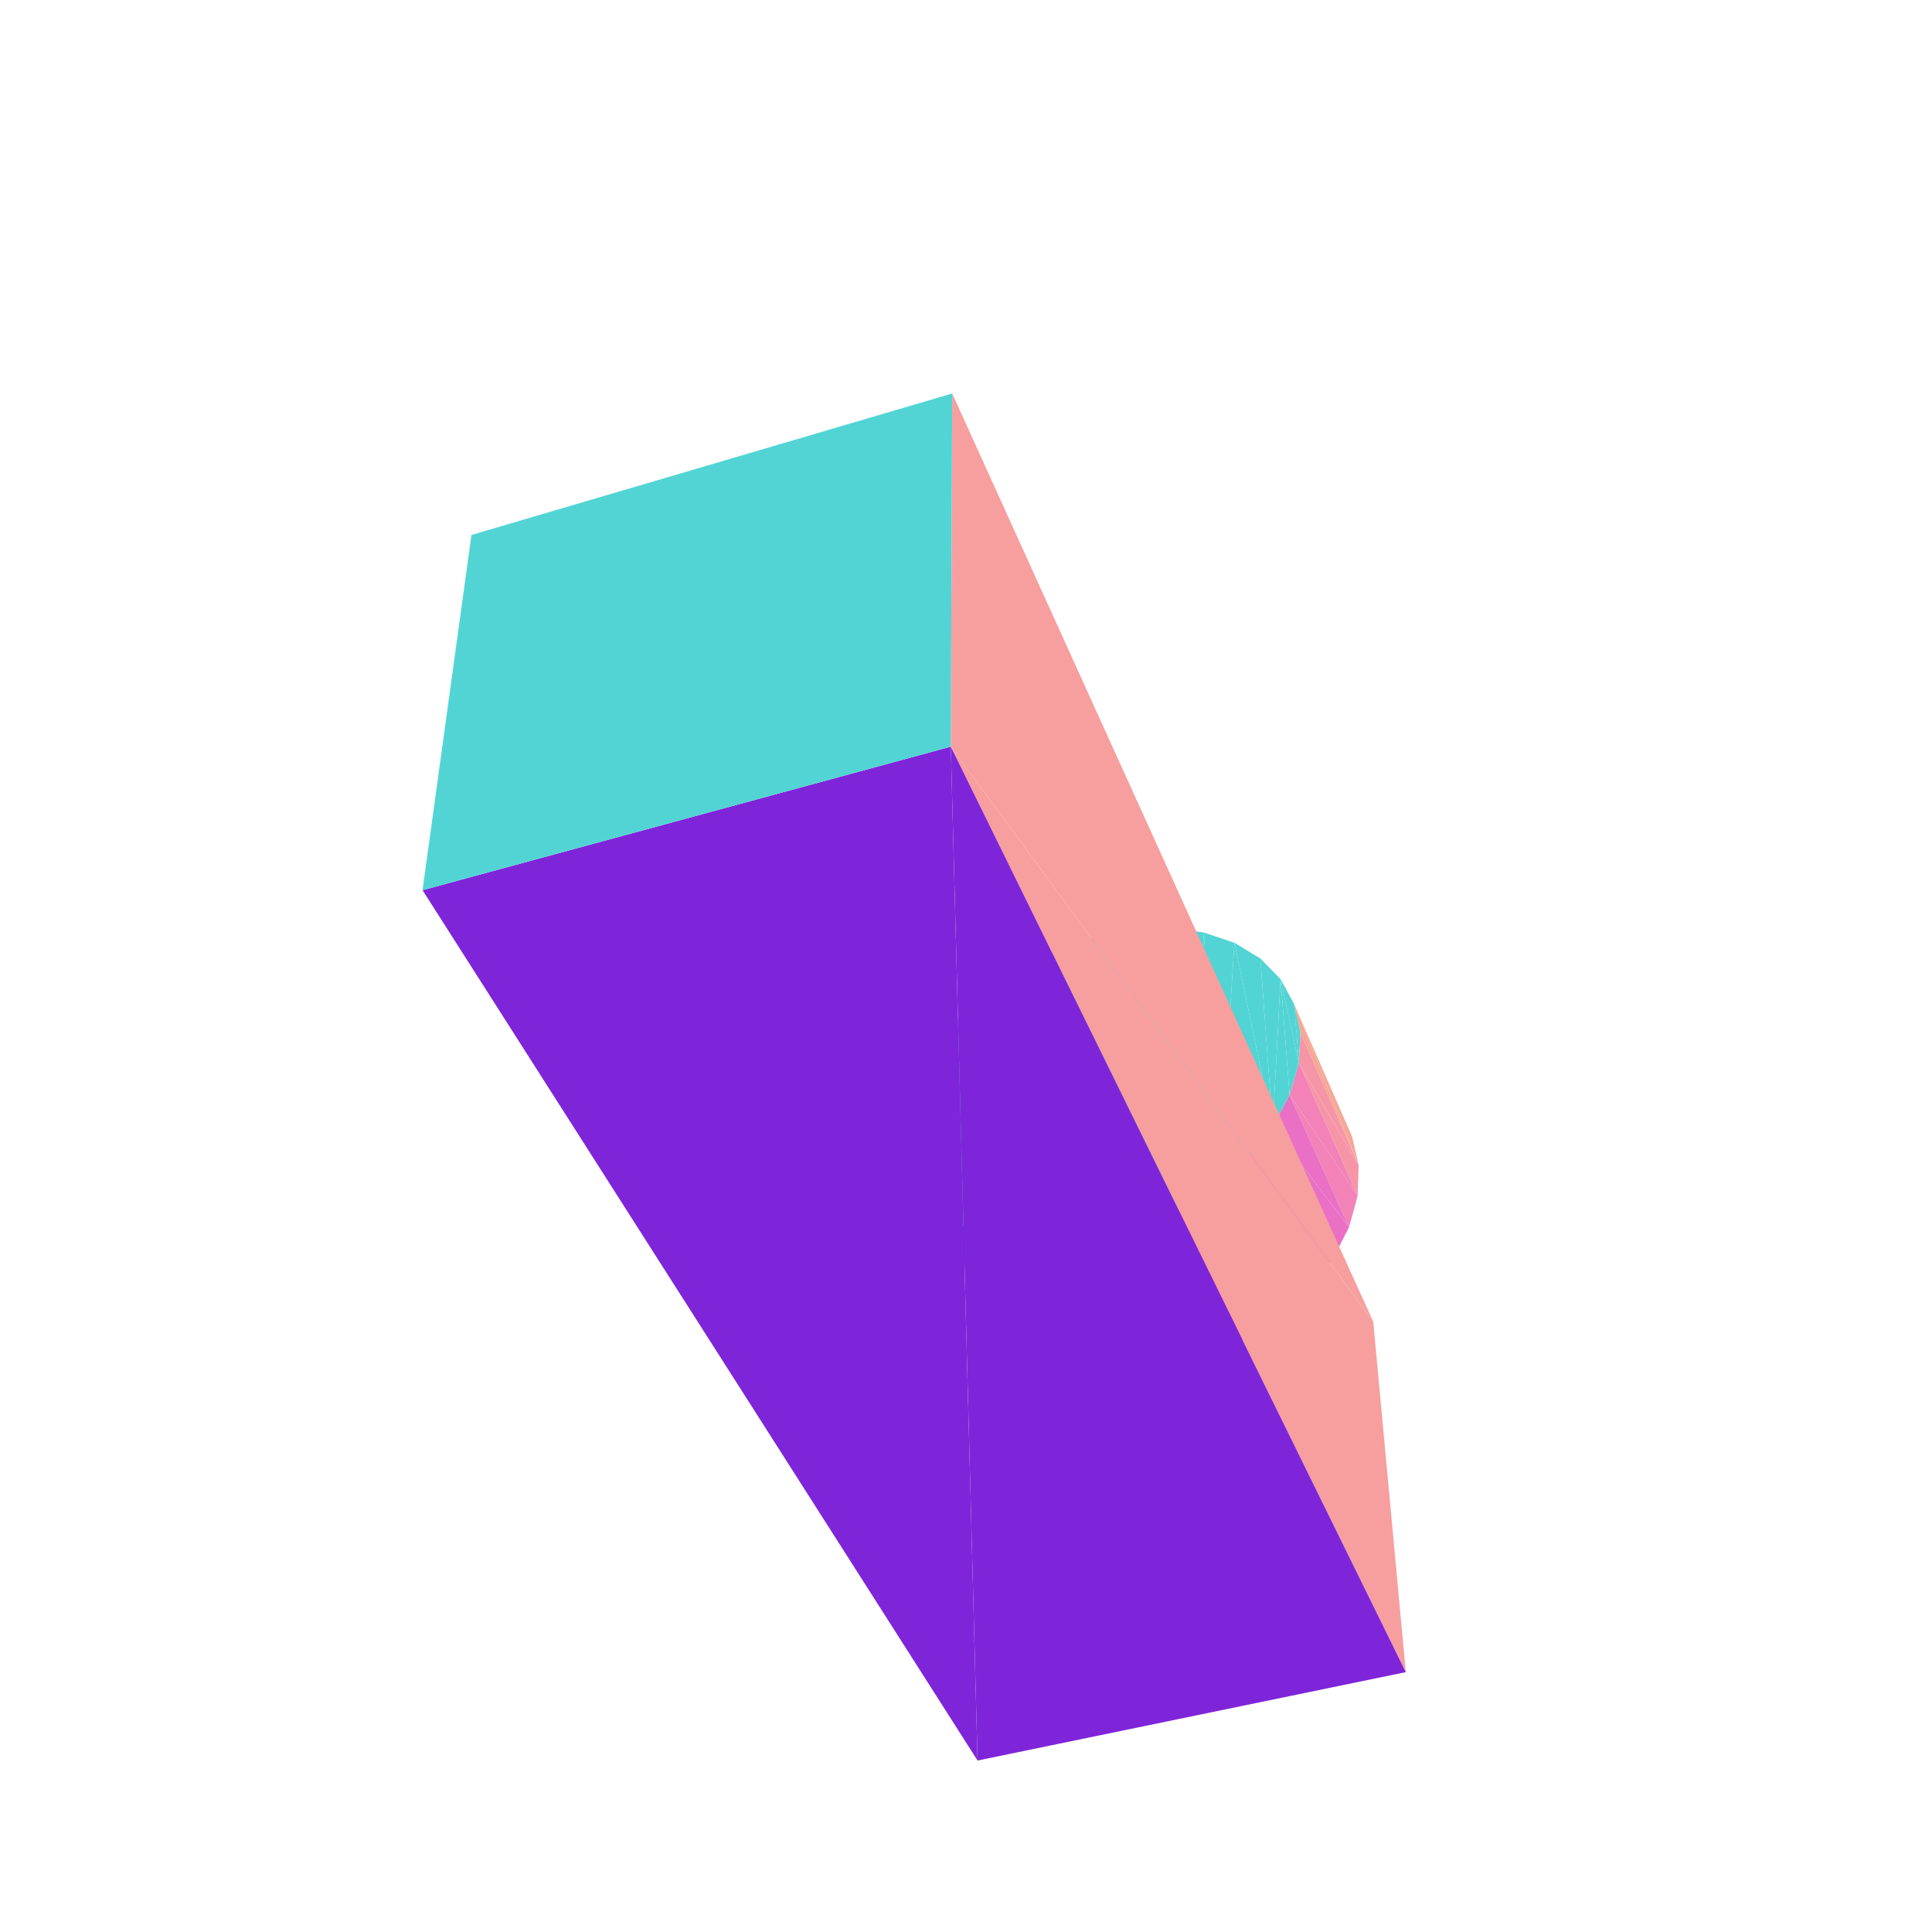
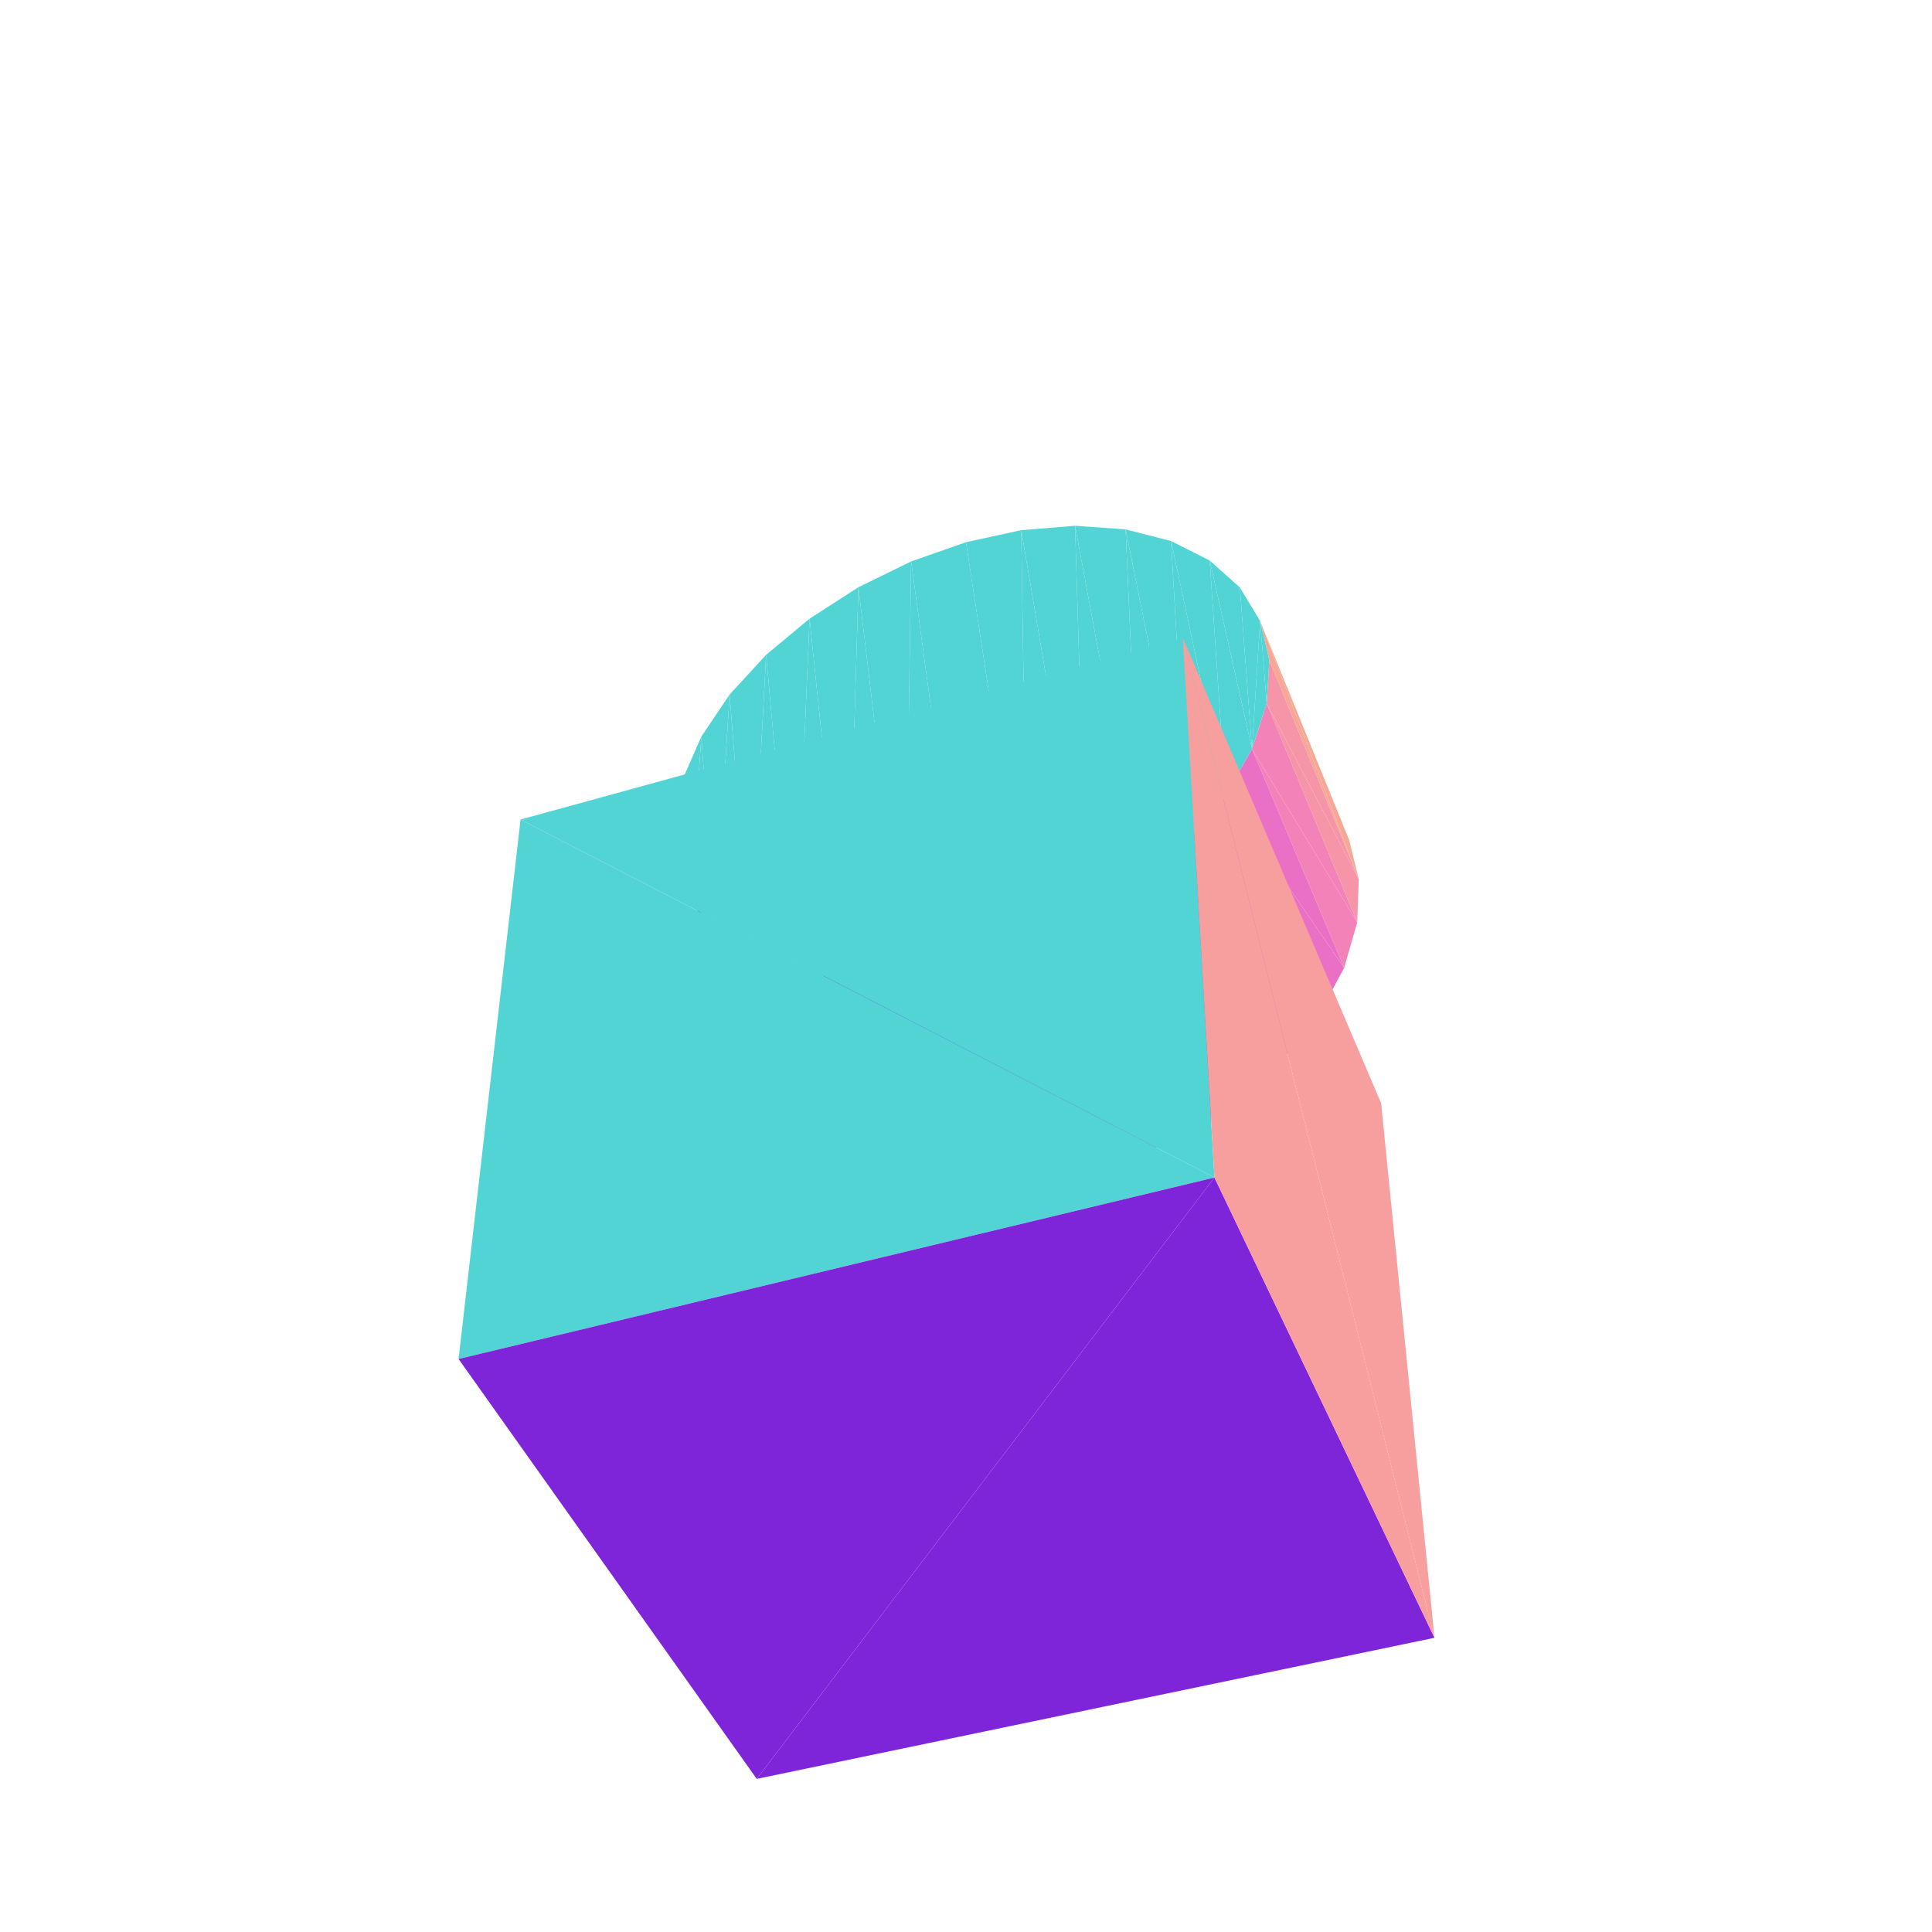
<svg xmlns="http://www.w3.org/2000/svg" viewBox="-250 -250 500 500" width="500" height="500">
-   <path d="M11.049,95.292L-11.766,56.659L6.445,89.398z" style="fill:rgb(21,57,142)" />
-   <path d="M-0.76,11.867L-0.8,67.175L6.622,5.38zM-6.859,19.071L-0.8,67.175L-0.76,11.867zM-11.445,26.746L-7.14,62.51L-6.859,19.071z" style="fill:rgb(83,212,212)" />
-   <path d="M84.919,9.843L101.625,51.559L99.955,44.228z" style="fill:rgb(246,167,149)" />
-   <path d="M6.622,5.38L16.068,72.144L15.025,-0.173zM-14.335,34.629L-11.766,56.659L-11.445,26.746zM15.025,-0.173L25.946,72.188L24.156,-4.606zM-14.538,49.875L-14.335,34.629L-15.391,42.435zM24.156,-4.606L36.26,70.548L33.705,-7.766z" style="fill:rgb(83,212,212)" />
-   <path d="M17.302,100.028L-7.14,62.51L11.049,95.292z" style="fill:rgb(34,46,160)" />
-   <path d="M33.705,-7.766L36.26,70.548L43.345,-9.538zM-14.335,34.629L-14.538,49.875L-11.766,56.659zM43.345,-9.538L56.442,62.51L52.742,-9.847z" style="fill:rgb(83,212,212)" />
-   <path d="M101.625,51.559L86.153,25.11L101.358,59.462z" style="fill:rgb(246,149,167)" />
-   <path d="M-11.445,26.746L-11.766,56.659L-7.14,62.51z" style="fill:rgb(83,212,212)" />
-   <path d="M-11.766,56.659L11.049,95.292L-7.14,62.51z" style="fill:rgb(21,57,142)" />
-   <path d="M52.742,-9.847L56.442,62.51L61.561,-8.665z" style="fill:rgb(83,212,212)" />
-   <path d="M24.985,103.391L-0.8,67.175L17.302,100.028z" style="fill:rgb(51,38,177)" />
-   <path d="M101.625,51.559L84.919,9.843L86.535,17.173z" style="fill:rgb(246,167,149)" />
-   <path d="M-6.859,19.071L-7.14,62.51L-0.8,67.175zM61.561,-8.665L65.443,56.447L69.478,-6.009z" style="fill:rgb(83,212,212)" />
-   <path d="M101.358,59.462L83.745,33.345L99.125,67.625z" style="fill:rgb(242,130,183)" />
-   <path d="M69.478,-6.009L79.375,41.541L76.186,-1.949zM6.622,5.38L-0.8,67.175L7.034,70.44z" style="fill:rgb(83,212,212)" />
-   <path d="M-7.14,62.51L17.302,100.028L-0.8,67.175z" style="fill:rgb(34,46,160)" />
-   <path d="M86.153,25.11L101.625,51.559L86.535,17.173z" style="fill:rgb(246,149,167)" />
-   <path d="M16.068,72.144L24.985,103.391L33.81,105.218z" style="fill:rgb(71,33,192)" />
-   <path d="M6.622,5.38L7.034,70.44L16.068,72.144z" style="fill:rgb(83,212,212)" />
-   <path d="M99.125,67.625L79.375,41.541L94.983,75.718z" style="fill:rgb(233,112,197)" />
-   <path d="M76.186,-1.949L79.375,41.541L81.411,3.394zM81.411,3.394L86.153,25.11L84.919,9.843zM15.025,-0.173L16.068,72.144L25.946,72.188z" style="fill:rgb(83,212,212)" />
-   <path d="M25.946,72.188L33.81,105.218L43.427,105.407z" style="fill:rgb(92,32,204)" />
-   <path d="M-0.8,67.175L24.985,103.391L7.034,70.44z" style="fill:rgb(51,38,177)" />
-   <path d="M83.745,33.345L101.358,59.462L86.153,25.11z" style="fill:rgb(242,130,183)" />
-   <path d="M94.983,75.718L73.194,49.355L89.076,83.399z" style="fill:rgb(220,94,208)" />
-   <path d="M24.156,-4.606L25.946,72.188L36.26,70.548zM84.919,9.843L86.153,25.11L86.535,17.173z" style="fill:rgb(83,212,212)" />
-   <path d="M36.26,70.548L43.427,105.407L53.441,103.928z" style="fill:rgb(115,34,214)" />
-   <path d="M89.076,83.399L65.443,56.447L81.634,90.338z" style="fill:rgb(203,77,216)" />
-   <path d="M24.985,103.391L16.068,72.144L7.034,70.44z" style="fill:rgb(71,33,192)" />
-   <path d="M81.411,3.394L83.745,33.345L86.153,25.11zM43.345,-9.538L36.26,70.548L46.573,67.278z" style="fill:rgb(83,212,212)" />
-   <path d="M46.573,67.278L53.441,103.928L63.429,100.829z" style="fill:rgb(139,40,220)" />
-   <path d="M65.443,56.447L72.963,96.234L81.634,90.338z" style="fill:rgb(183,62,221)" />
-   <path d="M43.345,-9.538L46.573,67.278L56.442,62.51z" style="fill:rgb(83,212,212)" />
-   <path d="M56.442,62.51L63.429,100.829L72.963,96.234z" style="fill:rgb(162,50,222)" />
-   <path d="M79.375,41.541L99.125,67.625L83.745,33.345z" style="fill:rgb(233,112,197)" />
-   <path d="M69.478,-6.009L73.194,49.355L79.375,41.541zM81.411,3.394L79.375,41.541L83.745,33.345zM61.561,-8.665L56.442,62.51L65.443,56.447zM69.478,-6.009L65.443,56.447L73.194,49.355z" style="fill:rgb(83,212,212)" />
-   <path d="M33.81,105.218L25.946,72.188L16.068,72.144z" style="fill:rgb(92,32,204)" />
-   <path d="M73.194,49.355L94.983,75.718L79.375,41.541z" style="fill:rgb(220,94,208)" />
-   <path d="M43.427,105.407L36.26,70.548L25.946,72.188z" style="fill:rgb(115,34,214)" />
-   <path d="M65.443,56.447L89.076,83.399L73.194,49.355z" style="fill:rgb(203,77,216)" />
-   <path d="M53.441,103.928L46.573,67.278L36.26,70.548z" style="fill:rgb(139,40,220)" />
-   <path d="M72.963,96.234L65.443,56.447L56.442,62.51z" style="fill:rgb(183,62,221)" />
-   <path d="M63.429,100.829L56.442,62.51L46.573,67.278z" style="fill:rgb(162,50,222)" />
-   <path d="M105.391,92.048L-3.931,-56.764L113.826,182.746z" style="fill:rgb(247,158,158)" />
-   <path d="M-3.931,-56.764L2.992,205.625L113.826,182.746z" style="fill:rgb(127,37,217)" />
-   <path d="M-3.931,-56.764L105.391,92.048L-3.566,-148.169z" style="fill:rgb(247,158,158)" />
-   <path d="M2.992,205.625L-3.931,-56.764L-140.648,-19.621z" style="fill:rgb(127,37,217)" />
-   <path d="M-127.99,-111.555L-3.931,-56.764L-3.566,-148.169zM-3.931,-56.764L-127.99,-111.555L-140.648,-19.621z" style="fill:rgb(83,212,212)" />
+   <path d="M-34.709,43.661L-71.409,-17.422L-41.119,35.381z" style="fill:rgb(21,57,142)" />
+   <path d="M-61.169,-70.267L-55.899,-2.933L-51.72,-80.543zM-51.72,-80.543L-44.366,1.395L-40.481,-89.895z" style="fill:rgb(83,212,212)" />
+   <path d="M76.12,-89.282L101.653,-22.459L99.144,-32.675z" style="fill:rgb(246,167,149)" />
+   <path d="M-68.482,-59.393L-65.009,-9.312L-61.169,-70.267zM-40.481,-89.895L-30.829,3.424L-27.835,-98.032zM-73.36,-48.28L-71.409,-17.422L-68.482,-59.393zM-27.835,-98.032L-15.828,3.005L-14.196,-104.698zM-74.941,-26.888L-73.36,-48.28L-75.568,-37.311zM-14.196,-104.698L2.509534975913604e-15,0.104L-1.7728903774252964e-14,-109.678z" style="fill:rgb(83,212,212)" />
+   <path d="M-25.744,50.273L-65.009,-9.312L-34.709,43.661z" style="fill:rgb(34,46,160)" />
+   <path d="M-1.7728903774252964e-14,-109.678L15.953,-5.184L14.296,-112.797zM-73.36,-48.28L-74.941,-26.888L-71.409,-17.422zM14.296,-112.797L31.306,-12.639L28.223,-113.928z" style="fill:rgb(83,212,212)" />
+   <path d="M101.653,-22.459L77.824,-67.985L101.249,-11.265z" style="fill:rgb(246,149,167)" />
+   <path d="M-68.482,-59.393L-71.409,-17.422L-65.009,-9.312z" style="fill:rgb(83,212,212)" />
+   <path d="M-71.409,-17.422L-34.709,43.661L-65.009,-9.312z" style="fill:rgb(21,57,142)" />
+   <path d="M28.223,-113.928L45.361,-21.924L41.307,-112.995z" style="fill:rgb(83,212,212)" />
+   <path d="M-14.514,54.892L-55.899,-2.933L-25.744,50.273z" style="fill:rgb(51,38,177)" />
+   <path d="M101.653,-22.459L76.12,-89.282L78.5,-79.169z" style="fill:rgb(246,167,149)" />
+   <path d="M41.307,-112.995L57.487,-32.609L53.077,-109.979zM-61.169,-70.267L-65.009,-9.312L-55.899,-2.933z" style="fill:rgb(83,212,212)" />
+   <path d="M101.249,-11.265L74.022,-56.164L97.86,0.47z" style="fill:rgb(242,130,183)" />
+   <path d="M53.077,-109.979L67.167,-44.198L63.076,-104.928zM-51.72,-80.543L-55.899,-2.933L-44.366,1.395z" style="fill:rgb(83,212,212)" />
+   <path d="M-65.009,-9.312L-25.744,50.273L-55.899,-2.933z" style="fill:rgb(34,46,160)" />
+   <path d="M77.824,-67.985L101.653,-22.459L78.5,-79.169z" style="fill:rgb(246,149,167)" />
+   <path d="M-30.829,3.424L-14.514,54.892L-1.429,57.263z" style="fill:rgb(71,33,192)" />
+   <path d="M63.076,-104.928L74.022,-56.164L70.881,-97.962zM-40.481,-89.895L-44.366,1.395L-30.829,3.424z" style="fill:rgb(83,212,212)" />
+   <path d="M97.86,0.47L67.167,-44.198L91.548,12.257z" style="fill:rgb(233,112,197)" />
+   <path d="M-15.828,3.005L-1.429,57.263L12.986,57.228z" style="fill:rgb(92,32,204)" />
+   <path d="M-27.835,-98.032L-30.829,3.424L-15.828,3.005zM70.881,-97.962L74.022,-56.164L76.12,-89.282z" style="fill:rgb(83,212,212)" />
+   <path d="M-55.899,-2.933L-14.514,54.892L-44.366,1.395z" style="fill:rgb(51,38,177)" />
+   <path d="M74.022,-56.164L101.249,-11.265L77.824,-67.985z" style="fill:rgb(242,130,183)" />
+   <path d="M91.548,12.257L57.487,-32.609L82.522,23.582z" style="fill:rgb(220,94,208)" />
+   <path d="M-14.196,-104.698L-15.828,3.005L2.509534975913604e-15,0.104zM76.12,-89.282L77.824,-67.985L78.5,-79.169z" style="fill:rgb(83,212,212)" />
+   <path d="M8.248997501640077e-15,0.104L12.986,57.228L28.122,54.739z" style="fill:rgb(115,34,214)" />
+   <path d="M82.522,23.582L45.361,-21.924L71.134,33.933z" style="fill:rgb(203,77,216)" />
+   <path d="M-14.514,54.892L-30.829,3.424L-44.366,1.395z" style="fill:rgb(71,33,192)" />
+   <path d="M-1.7728903774252964e-14,-109.678L2.509534975913604e-15,0.104L15.953,-5.184z" style="fill:rgb(83,212,212)" />
+   <path d="M45.361,-21.924L57.868,42.834L71.134,33.933z" style="fill:rgb(183,62,221)" />
+   <path d="M15.953,-5.184L28.122,54.739L43.311,49.875z" style="fill:rgb(139,40,220)" />
+   <path d="M63.076,-104.928L67.167,-44.198L74.022,-56.164z" style="fill:rgb(83,212,212)" />
+   <path d="M31.306,-12.639L43.311,49.875L57.868,42.834z" style="fill:rgb(162,50,222)" />
+   <path d="M14.296,-112.797L15.953,-5.184L31.306,-12.639z" style="fill:rgb(83,212,212)" />
+   <path d="M67.167,-44.198L97.86,0.47L74.022,-56.164z" style="fill:rgb(233,112,197)" />
+   <path d="M76.12,-89.282L74.022,-56.164L77.824,-67.985zM53.077,-109.979L57.487,-32.609L67.167,-44.198zM28.223,-113.928L31.306,-12.639L45.361,-21.924zM41.307,-112.995L45.361,-21.924L57.487,-32.609z" style="fill:rgb(83,212,212)" />
+   <path d="M-1.429,57.263L-15.828,3.005L-30.829,3.424z" style="fill:rgb(92,32,204)" />
+   <path d="M57.487,-32.609L91.548,12.257L67.167,-44.198z" style="fill:rgb(220,94,208)" />
+   <path d="M12.986,57.228L8.248997501640077e-15,0.104L-15.828,3.005z" style="fill:rgb(115,34,214)" />
+   <path d="M45.361,-21.924L82.522,23.582L57.487,-32.609z" style="fill:rgb(203,77,216)" />
+   <path d="M28.122,54.739L15.953,-5.184L7.379892444694244e-15,0.104z" style="fill:rgb(139,40,220)" />
+   <path d="M57.868,42.834L45.361,-21.924L31.306,-12.639z" style="fill:rgb(183,62,221)" />
+   <path d="M43.311,49.875L31.306,-12.639L15.953,-5.184z" style="fill:rgb(162,50,222)" />
+   <path d="M56.101,-84.967L121.244,173.86L107.44,35.53z" style="fill:rgb(247,158,158)" />
+   <path d="M-115.283,-37.908L64.298,54.745L56.101,-84.967z" style="fill:rgb(83,212,212)" />
+   <path d="M64.298,54.745L-54.158,210.376L121.244,173.86z" style="fill:rgb(127,37,217)" />
+   <path d="M121.244,173.86L56.101,-84.967L64.298,54.745z" style="fill:rgb(247,158,158)" />
+   <path d="M64.298,54.745L-115.283,-37.908L-131.326,101.705z" style="fill:rgb(83,212,212)" />
+   <path d="M-54.158,210.376L64.298,54.745L-131.326,101.705z" style="fill:rgb(127,37,217)" />
</svg>
